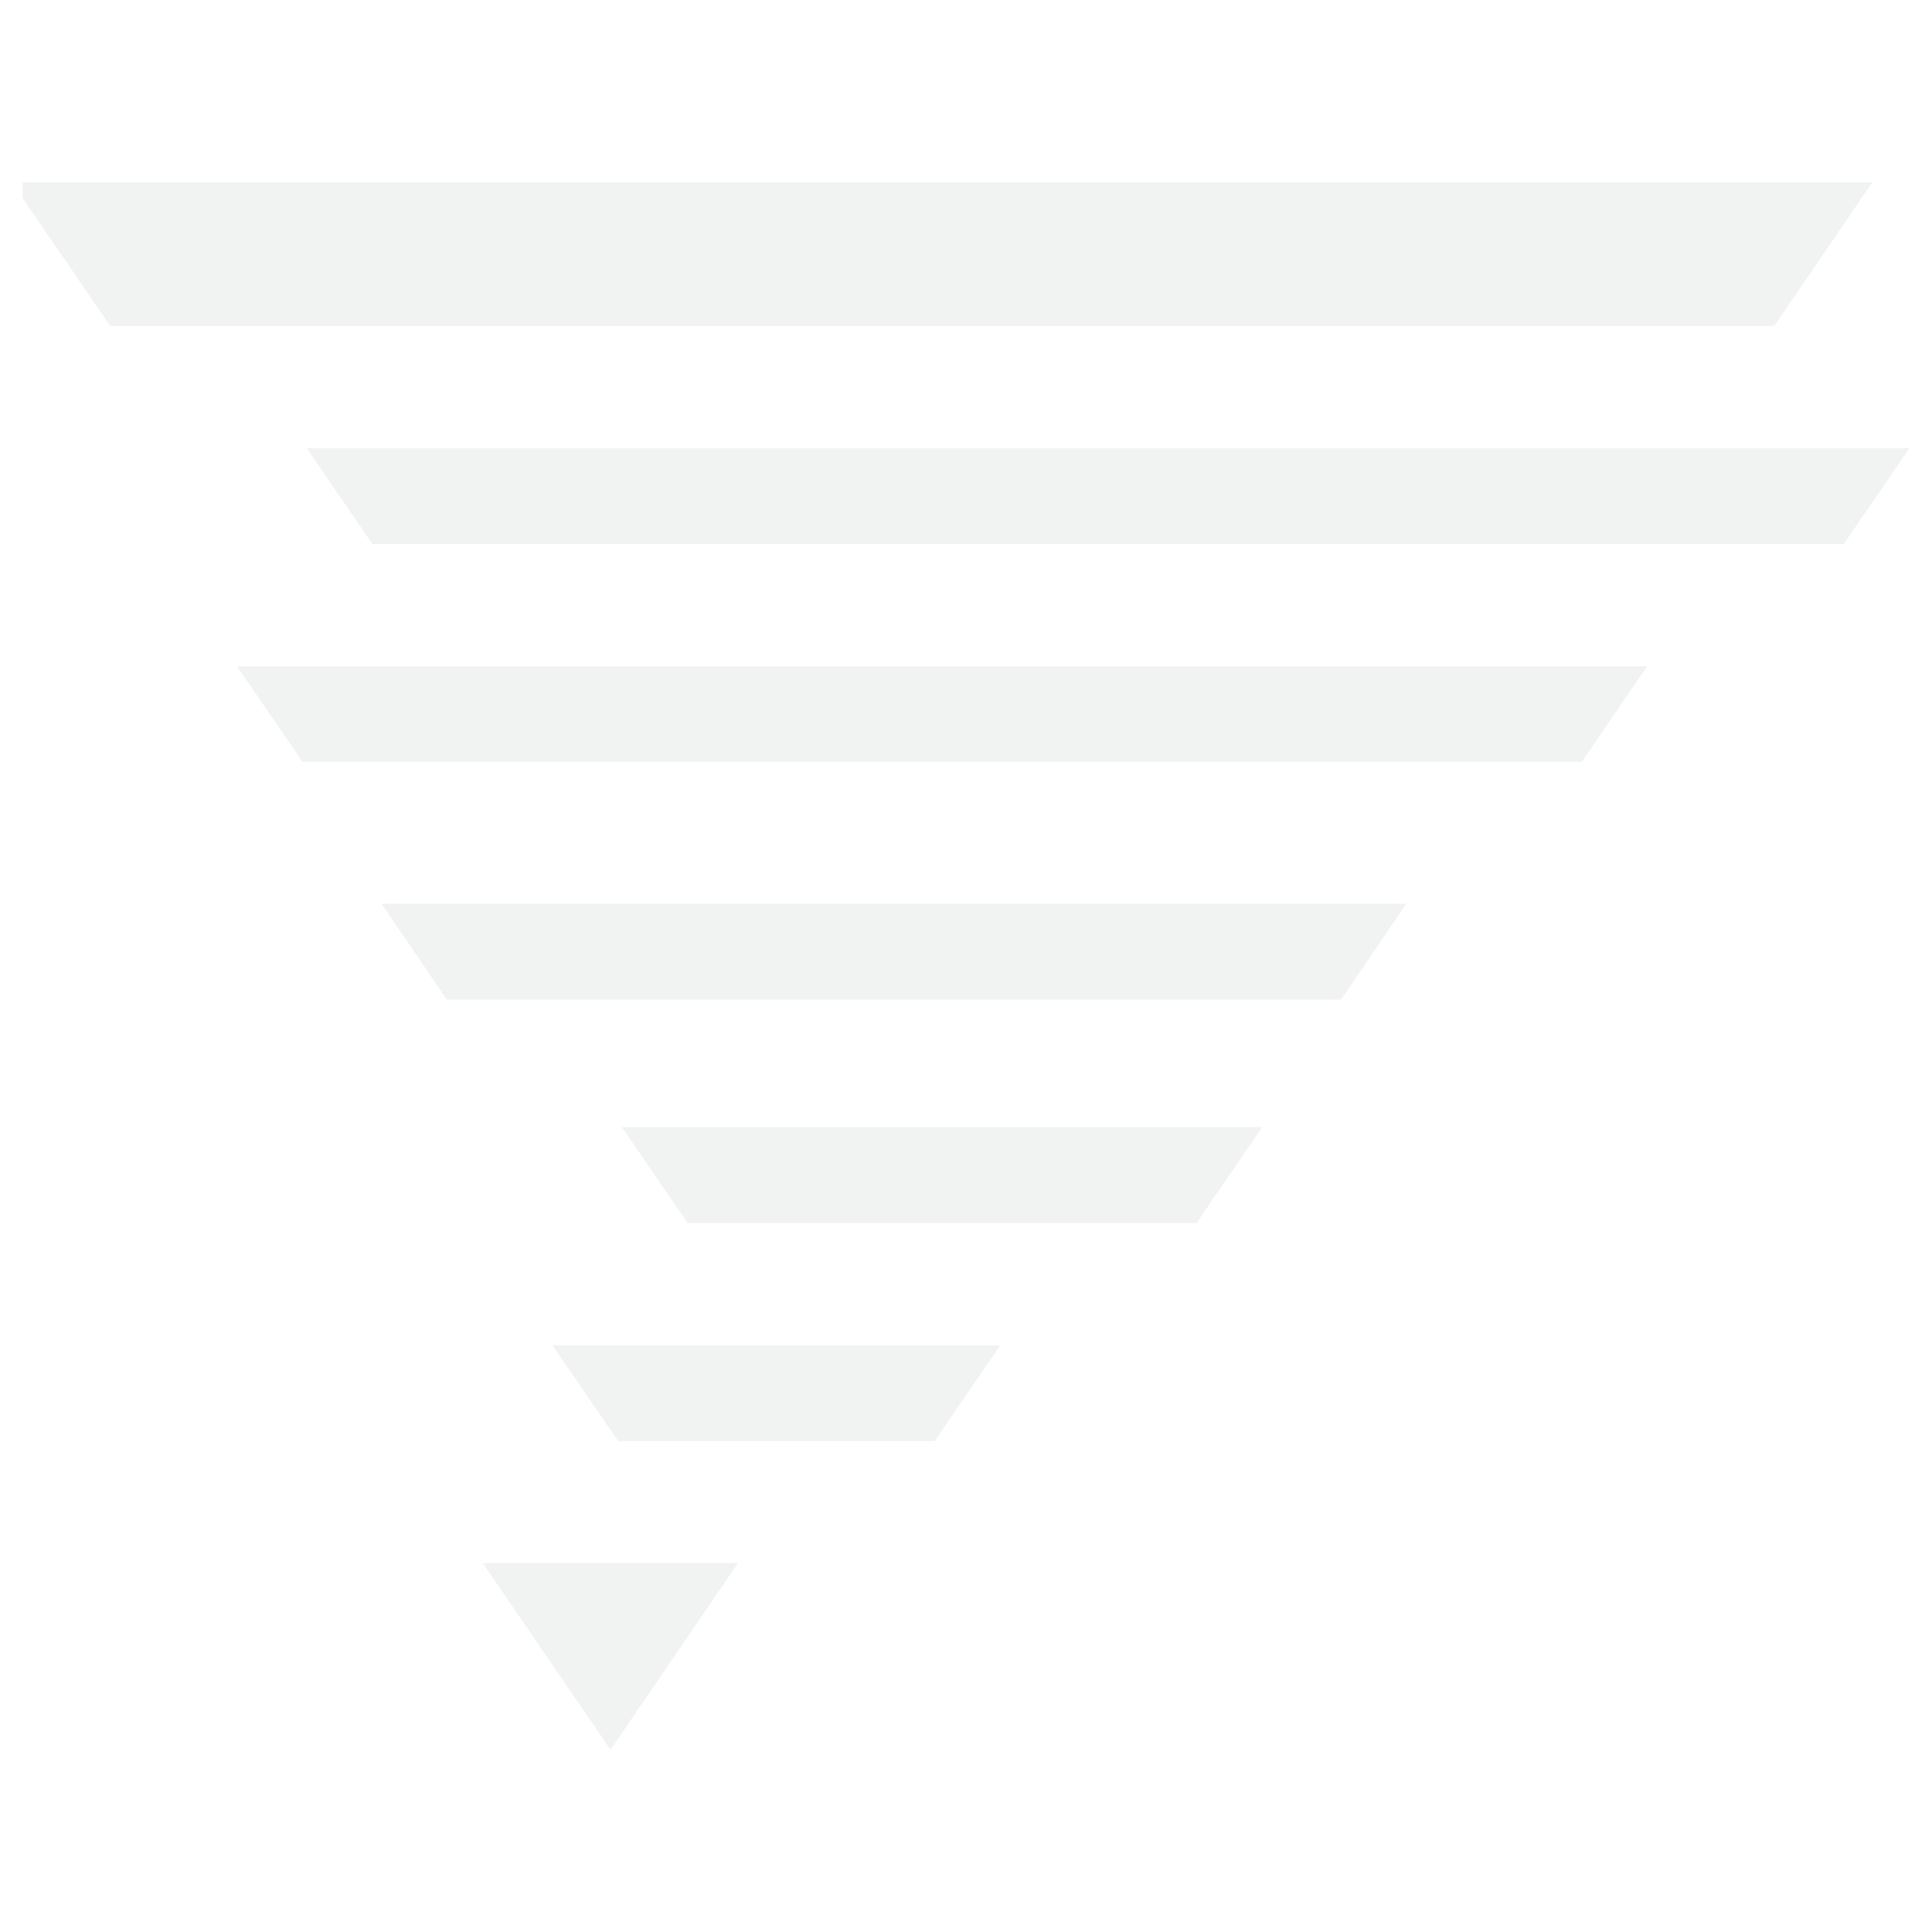
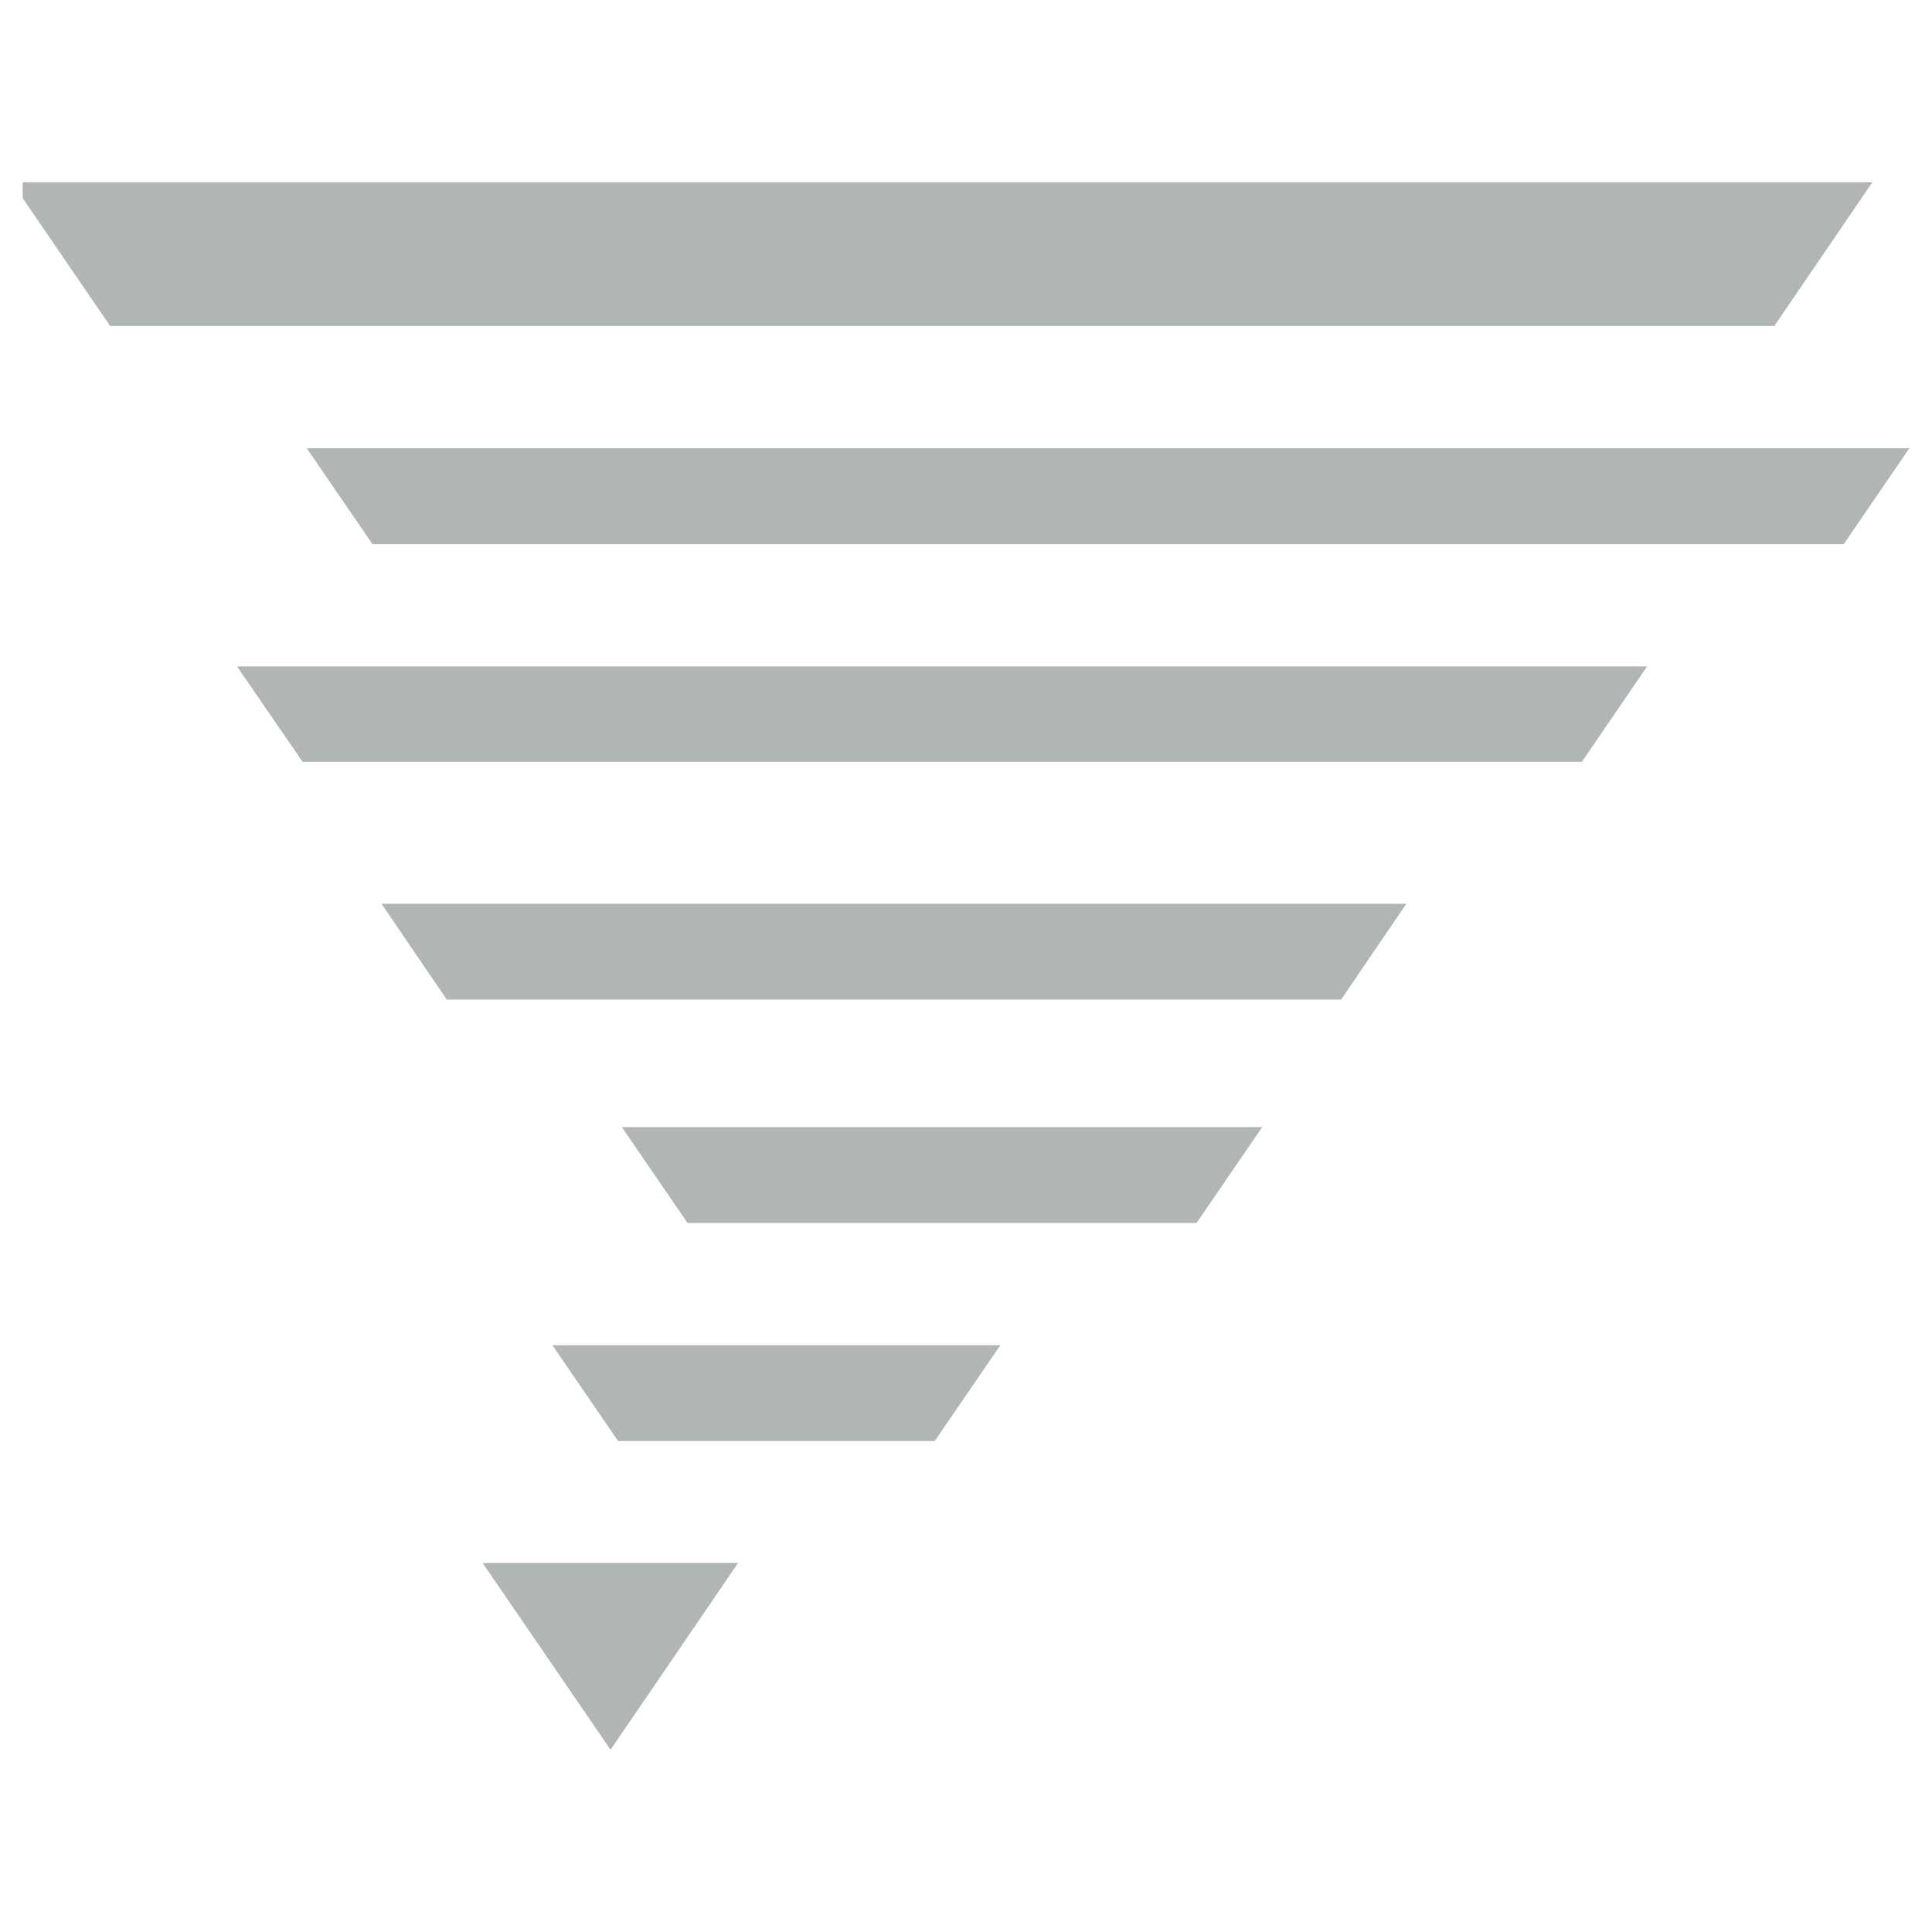
- <svg xmlns="http://www.w3.org/2000/svg" version="1.1" id="Layer_1" x="0px" y="0px" viewBox="0 0 512 512" style="enable-background:new 0 0 512 512;" xml:space="preserve">
-   <style type="text/css">
- 	.st0{fill-rule:evenodd;clip-rule:evenodd;fill:#F1F2F2;}
- </style>
-   <g id="XMLID_10_">
-     <g id="XMLID_11_">
-       <polygon id="XMLID_20_" class="st0" points="238.3,86.4 261.9,86.4 470.2,86.4 496.2,48.3 6,48.3 6,52.5 29.2,86.4   " />
-       <polygon id="XMLID_17_" class="st0" points="249.1,239.5 225.5,239.5 101.1,239.5 118.4,264.9 225.5,264.9 249.1,264.9     355.4,264.9 372.7,239.5   " />
-       <polygon id="XMLID_16_" class="st0" points="282.2,118.8 81.3,118.8 98.7,144.2 282.2,144.2 305.8,144.2 488.6,144.2 506,118.8     305.8,118.8   " />
-       <polygon id="XMLID_15_" class="st0" points="173.9,414.2 150.3,414.2 127.9,414.2 161.8,463.7 195.6,414.2   " />
-       <polygon id="XMLID_14_" class="st0" points="217.9,381.9 247.7,381.9 265.1,356.5 217.9,356.5 194.3,356.5 146.4,356.5     163.8,381.9 194.3,381.9   " />
-       <polygon id="XMLID_13_" class="st0" points="261.9,176.6 238.3,176.6 62.8,176.6 80.2,201.9 238.3,201.9 261.9,201.9 419.2,201.9     436.5,176.6   " />
-       <polygon id="XMLID_12_" class="st0" points="261.9,324.1 317.1,324.1 334.5,298.7 261.9,298.7 238.3,298.7 164.8,298.7     182.2,324.1 238.3,324.1   " />
-     </g>
-   </g>
+ <svg xmlns="http://www.w3.org/2000/svg" width="512" height="512" viewBox="0 0 512 512" fill="none">
+   <path fill-rule="evenodd" clip-rule="evenodd" d="M238.3 86.4H261.9H470.2L496.2 48.3H6V52.5L29.2 86.4H238.3Z" fill="#B0B5B5" />
+   <path fill-rule="evenodd" clip-rule="evenodd" d="M249.1 239.5H225.5H101.1L118.4 264.9H225.5H249.1H355.4L372.7 239.5H249.1Z" fill="#B0B5B5" />
+   <path fill-rule="evenodd" clip-rule="evenodd" d="M282.2 118.8H81.3L98.7 144.2H282.2H305.8H488.6L506 118.8H305.8H282.2Z" fill="#B0B5B5" />
+   <path fill-rule="evenodd" clip-rule="evenodd" d="M173.9 414.2H150.3H127.9L161.8 463.7L195.6 414.2H173.9Z" fill="#B0B5B5" />
+   <path fill-rule="evenodd" clip-rule="evenodd" d="M217.9 381.9H247.7L265.1 356.5H217.9H194.3H146.4L163.8 381.9H194.3H217.9Z" fill="#B0B5B5" />
+   <path fill-rule="evenodd" clip-rule="evenodd" d="M261.9 176.6H238.3H62.8L80.2 201.9H238.3H261.9H419.2L436.5 176.6H261.9Z" fill="#B0B5B5" />
+   <path fill-rule="evenodd" clip-rule="evenodd" d="M261.9 324.1H317.1L334.5 298.7H261.9H238.3H164.8L182.2 324.1H238.3H261.9Z" fill="#B0B5B5" />
</svg>
